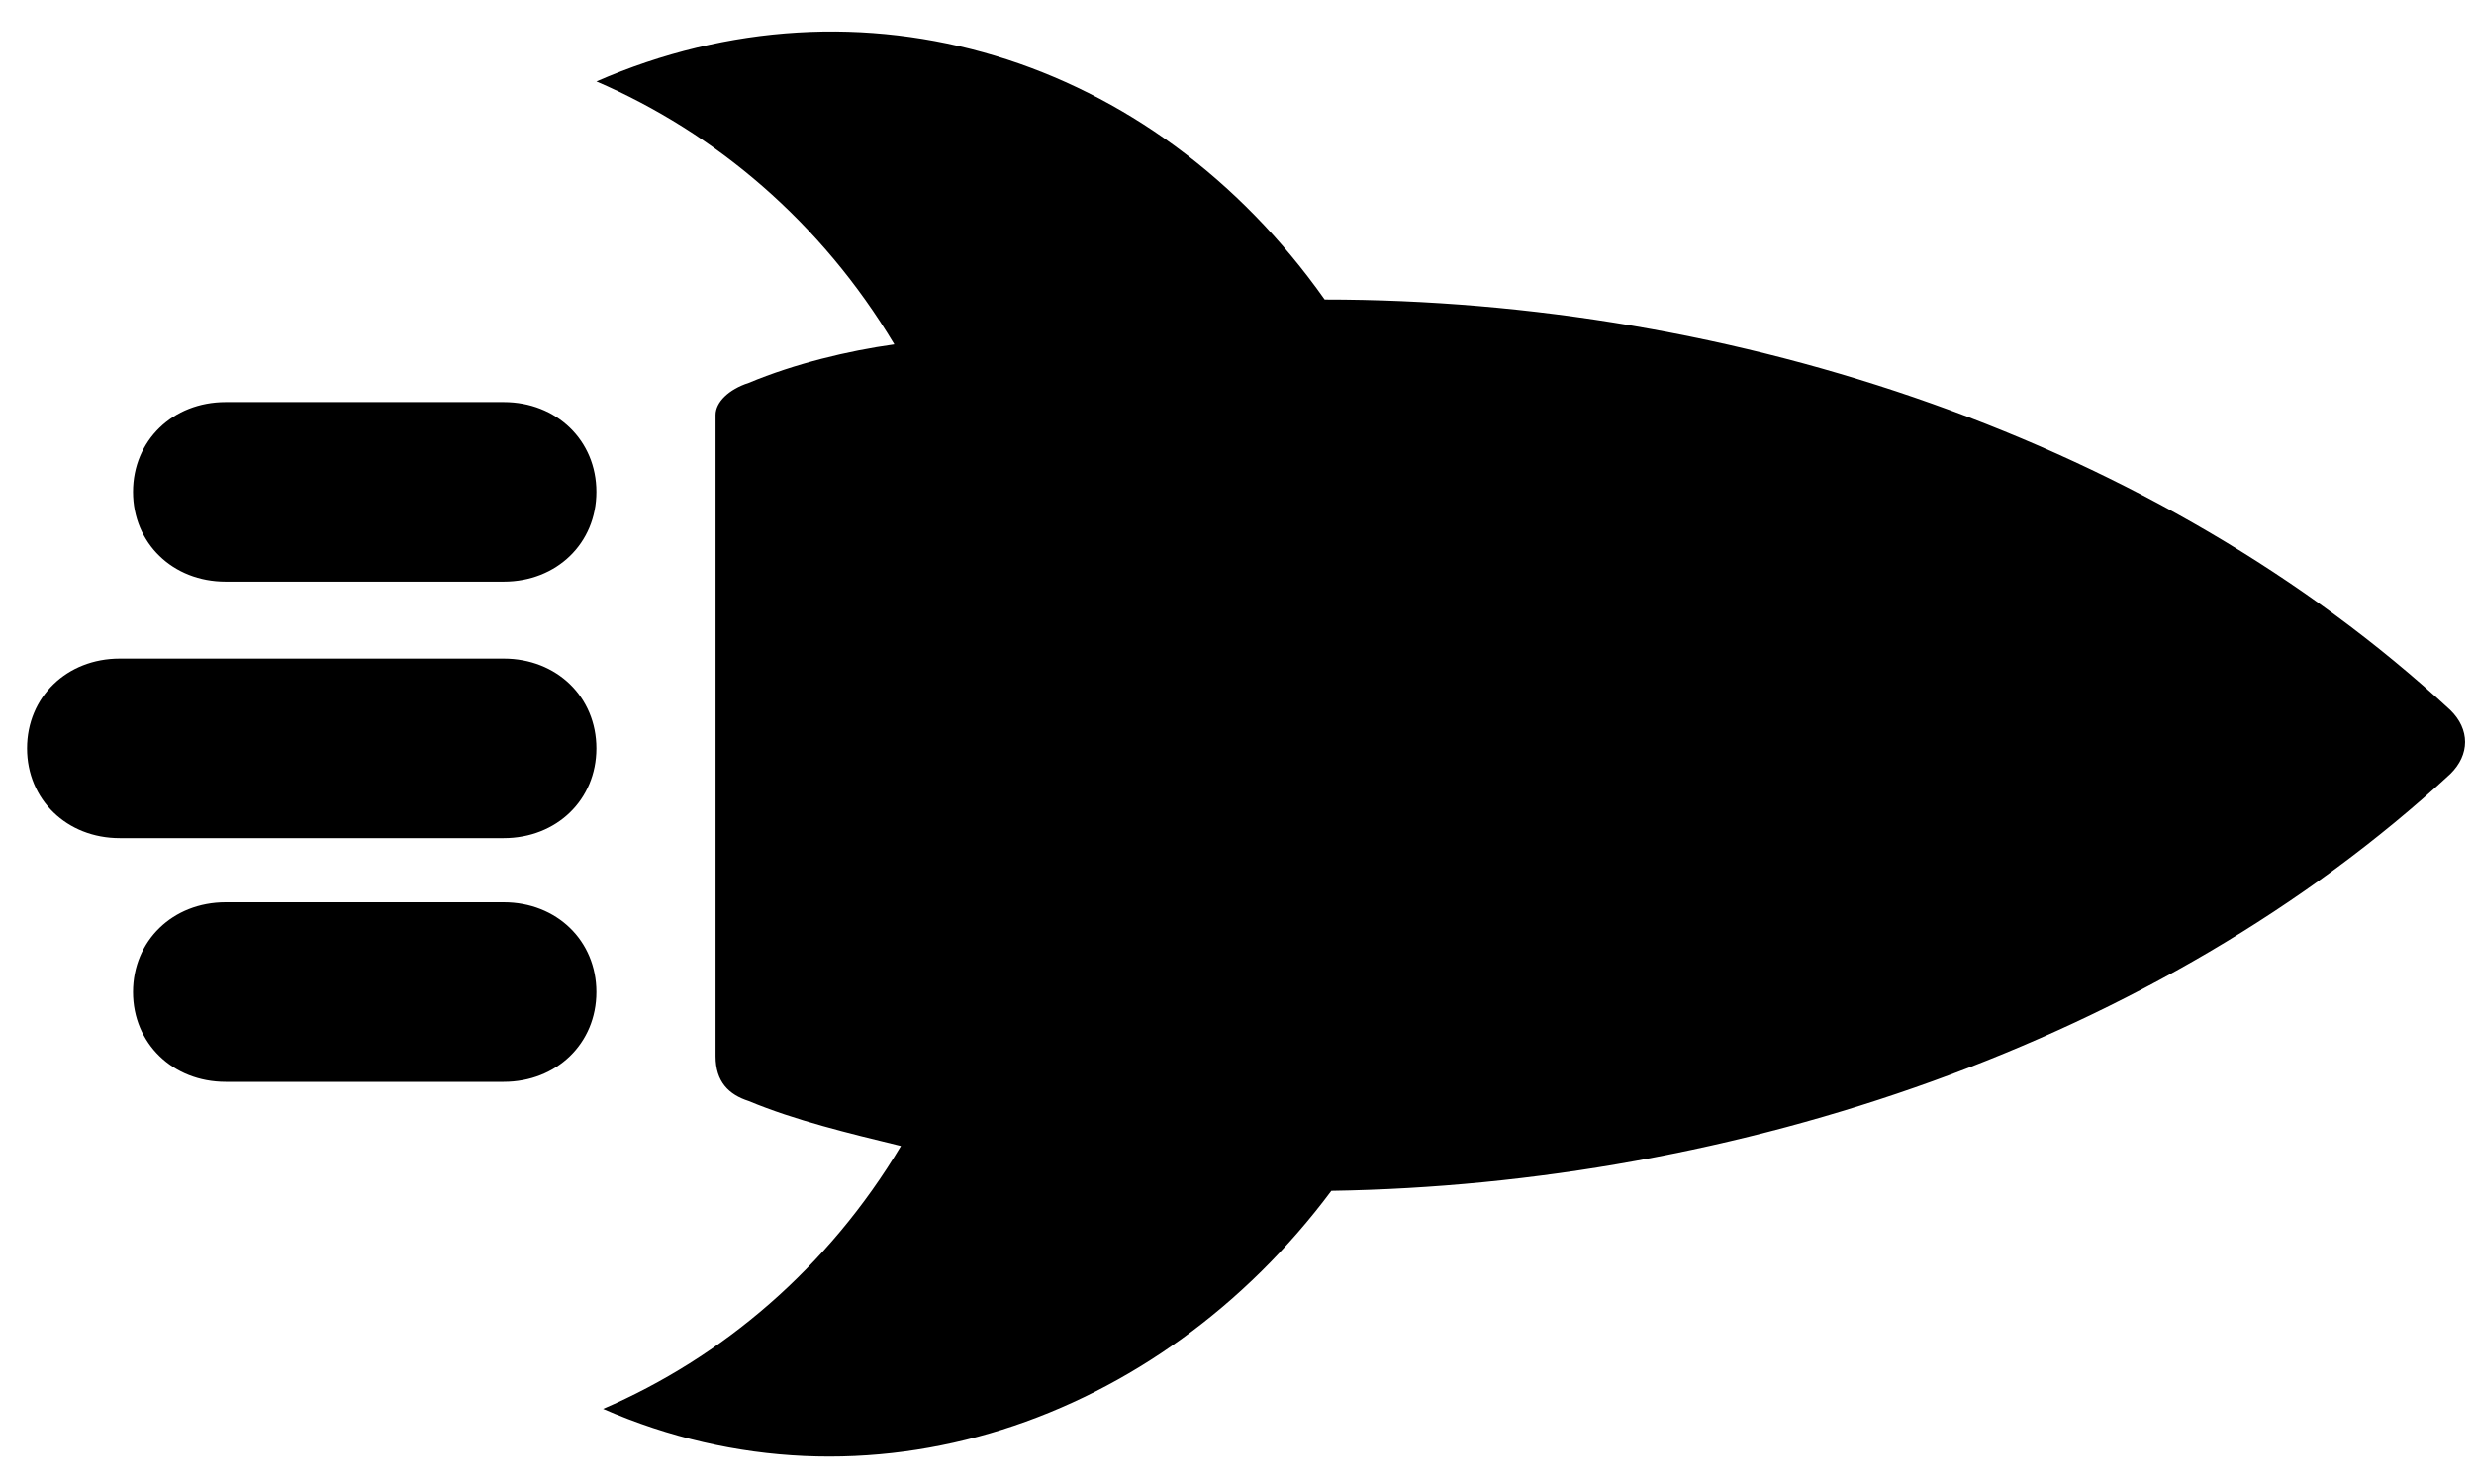
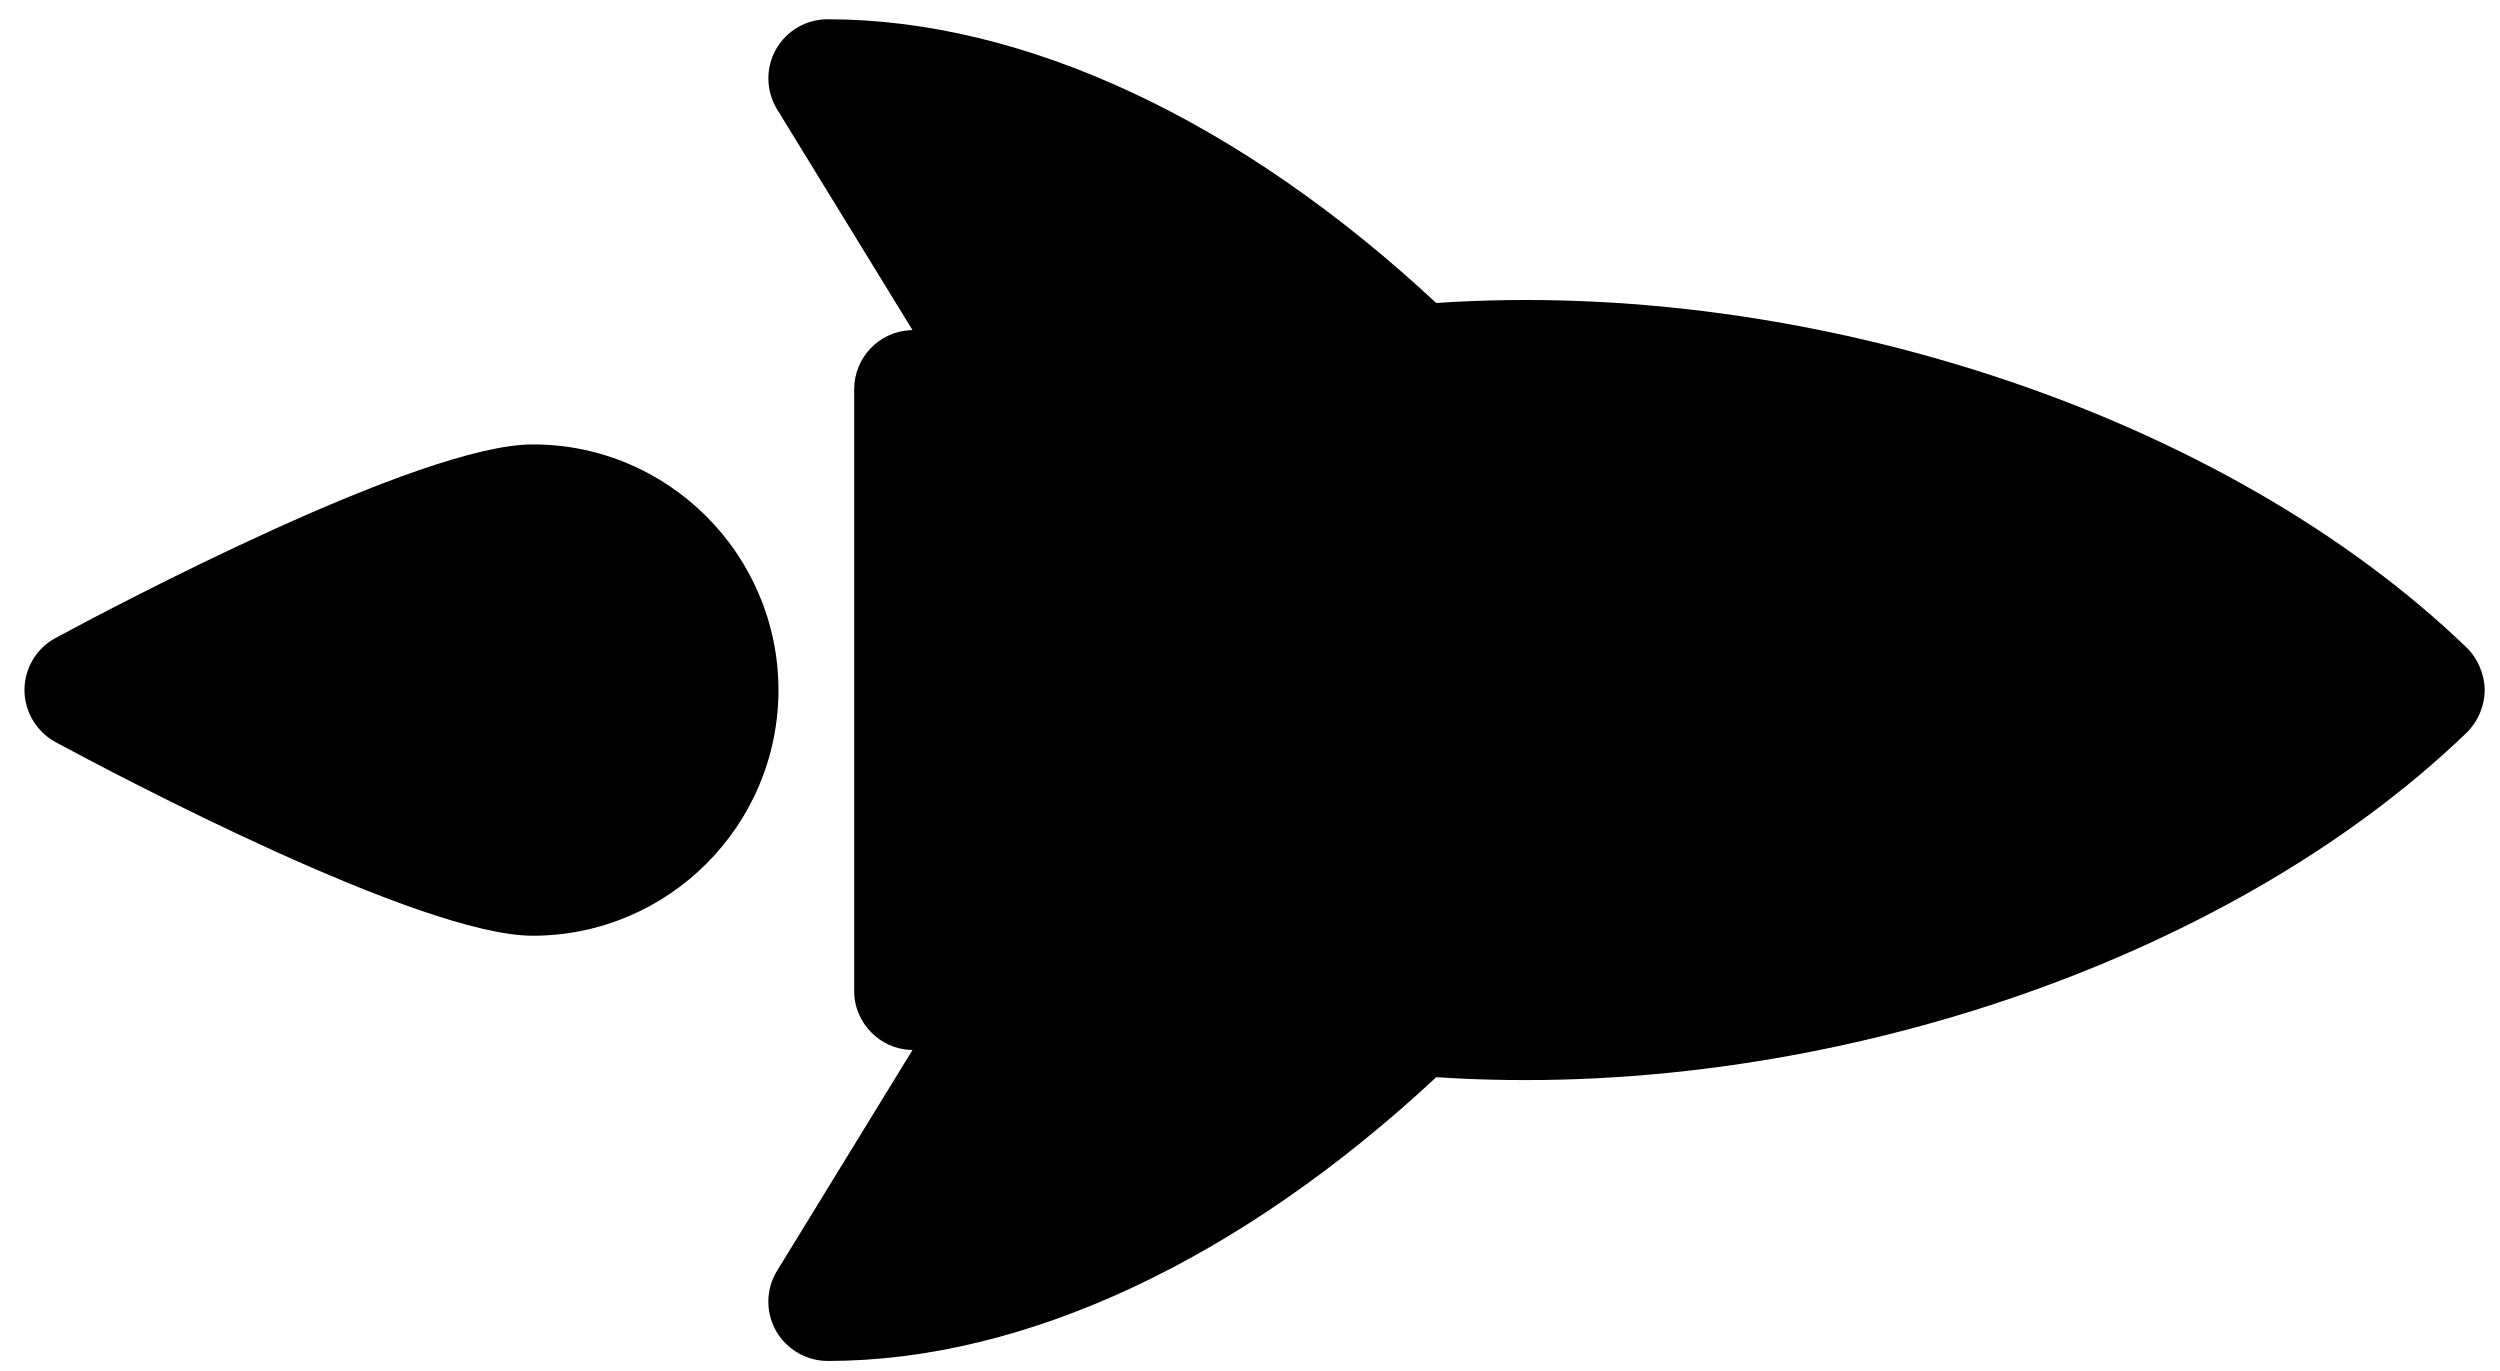
- <svg xmlns="http://www.w3.org/2000/svg" width="30" height="18">
-   <path d="M16.063 3.633C13.976 0.677 10.444 -0.412 7.232 0.988C8.677 1.61 9.962 2.699 10.845 4.177C10.283 4.255 9.641 4.41 9.079 4.644C8.838 4.722 8.677 4.877 8.677 5.033L8.677 12.811C8.677 13.122 8.838 13.278 9.079 13.355C9.641 13.589 10.283 13.744 10.925 13.9C10.042 15.378 8.758 16.467 7.313 17.089C10.524 18.489 14.056 17.244 16.144 14.444C21.041 14.367 26.179 12.655 29.711 9.389C29.952 9.155 29.952 8.844 29.711 8.611C26.179 5.344 21.041 3.633 16.063 3.633ZM6.108 4.877L2.736 4.877C2.094 4.877 1.613 5.344 1.613 5.966C1.613 6.589 2.094 7.055 2.736 7.055L6.108 7.055C6.751 7.055 7.232 6.589 7.232 5.966C7.232 5.344 6.751 4.877 6.108 4.877ZM2.736 10.944L6.108 10.944C6.751 10.944 7.232 11.411 7.232 12.033C7.232 12.655 6.751 13.122 6.108 13.122L2.736 13.122C2.094 13.122 1.613 12.655 1.613 12.033C1.613 11.411 2.094 10.944 2.736 10.944ZM6.108 7.988L1.452 7.988C0.81 7.988 0.328 8.454 0.328 9.077C0.328 9.699 0.81 10.166 1.452 10.166L6.108 10.166C6.751 10.166 7.232 9.699 7.232 9.077C7.232 8.454 6.751 7.988 6.108 7.988Z" />
+ <svg xmlns="http://www.w3.org/2000/svg" width="31" height="17">
+   <path d="M30.585 8.029C30.716 8.152 30.809 8.357 30.81 8.557C30.809 8.757 30.727 8.947 30.586 9.086C27.602 11.959 22.478 13.667 17.81 13.357C15.376 15.623 12.709 16.876 10.261 16.876C10.063 16.875 9.879 16.796 9.743 16.66C9.695 16.613 9.655 16.56 9.621 16.5C9.491 16.267 9.497 15.983 9.636 15.757L11.315 13.02L11.287 13.019C11.099 13.01 10.932 12.93 10.808 12.806C10.674 12.672 10.591 12.489 10.592 12.287L10.592 4.826C10.592 4.436 10.898 4.114 11.287 4.094L11.315 4.093L9.636 1.356C9.497 1.128 9.492 0.845 9.621 0.614C9.751 0.382 9.996 0.239 10.261 0.239C12.707 0.239 15.376 1.492 17.809 3.757C22.467 3.443 27.598 5.152 30.585 8.029ZM0.689 7.911C1.432 7.51 5.213 5.511 6.605 5.511C8.283 5.508 9.651 6.874 9.653 8.556C9.652 10.238 8.286 11.603 6.606 11.603C5.212 11.603 1.433 9.604 0.69 9.203C0.625 9.167 0.568 9.125 0.519 9.075C0.383 8.939 0.304 8.755 0.303 8.556C0.304 8.288 0.451 8.039 0.689 7.911Z" />
</svg>
